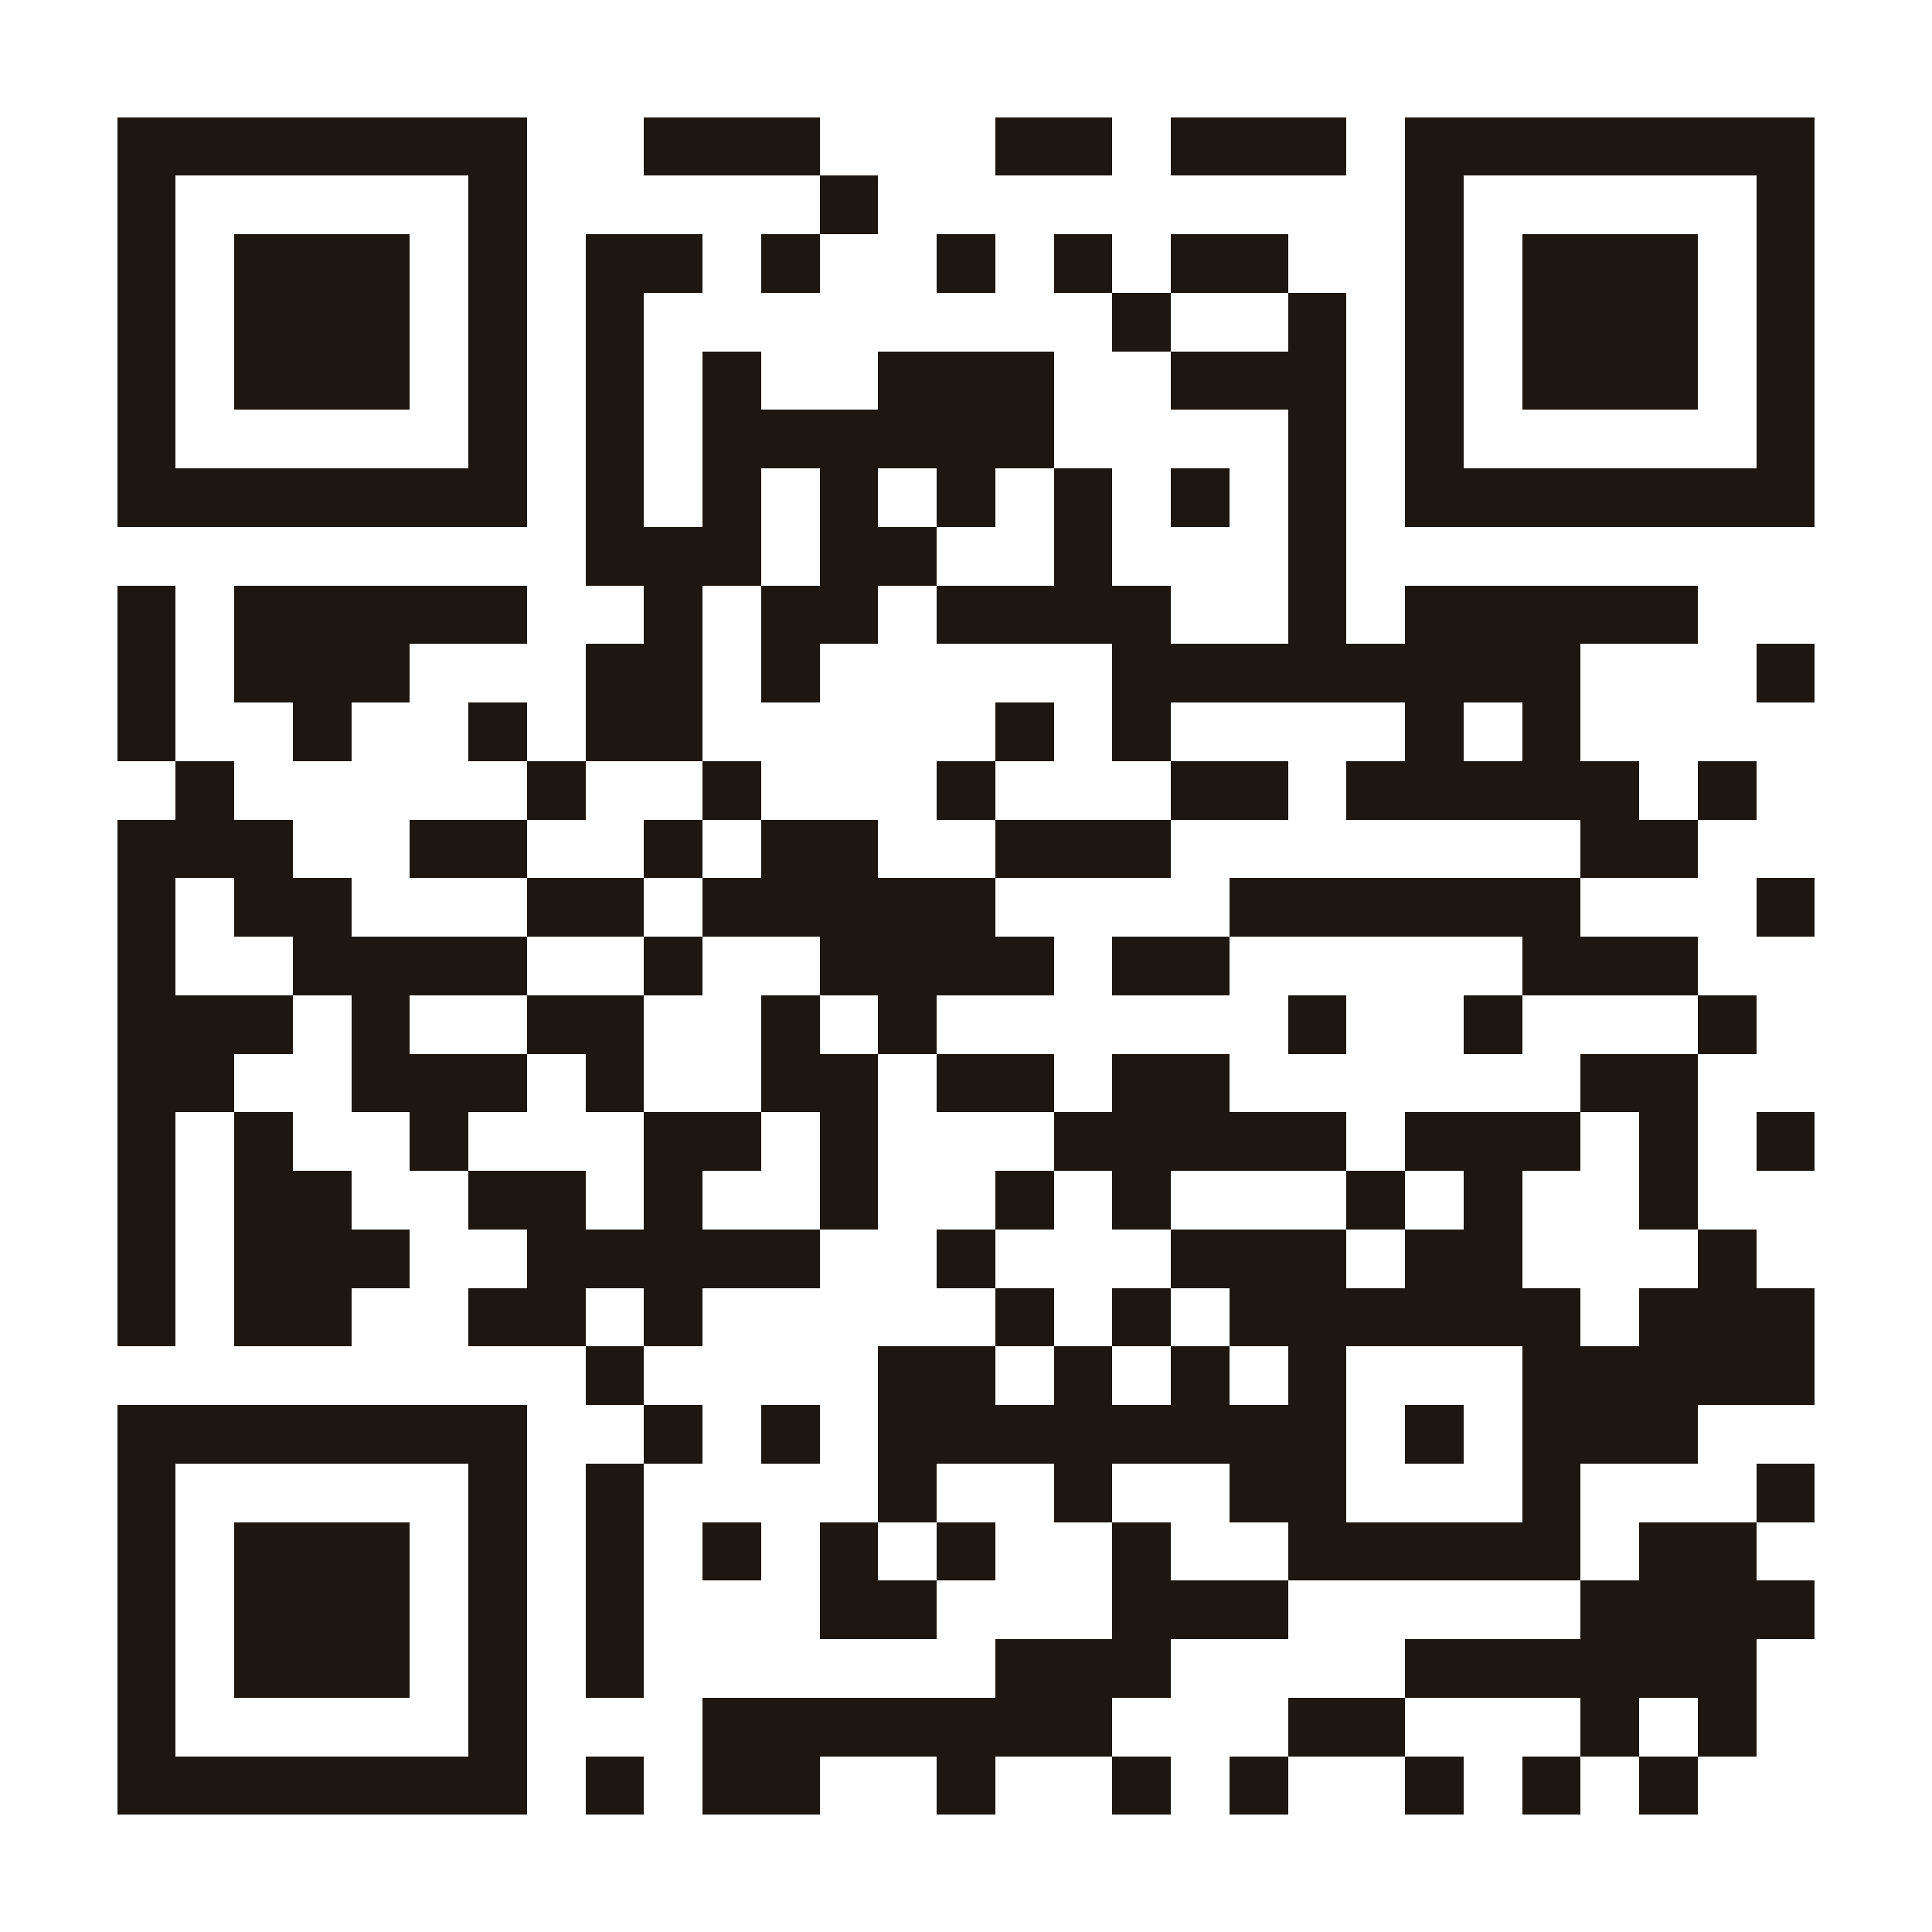
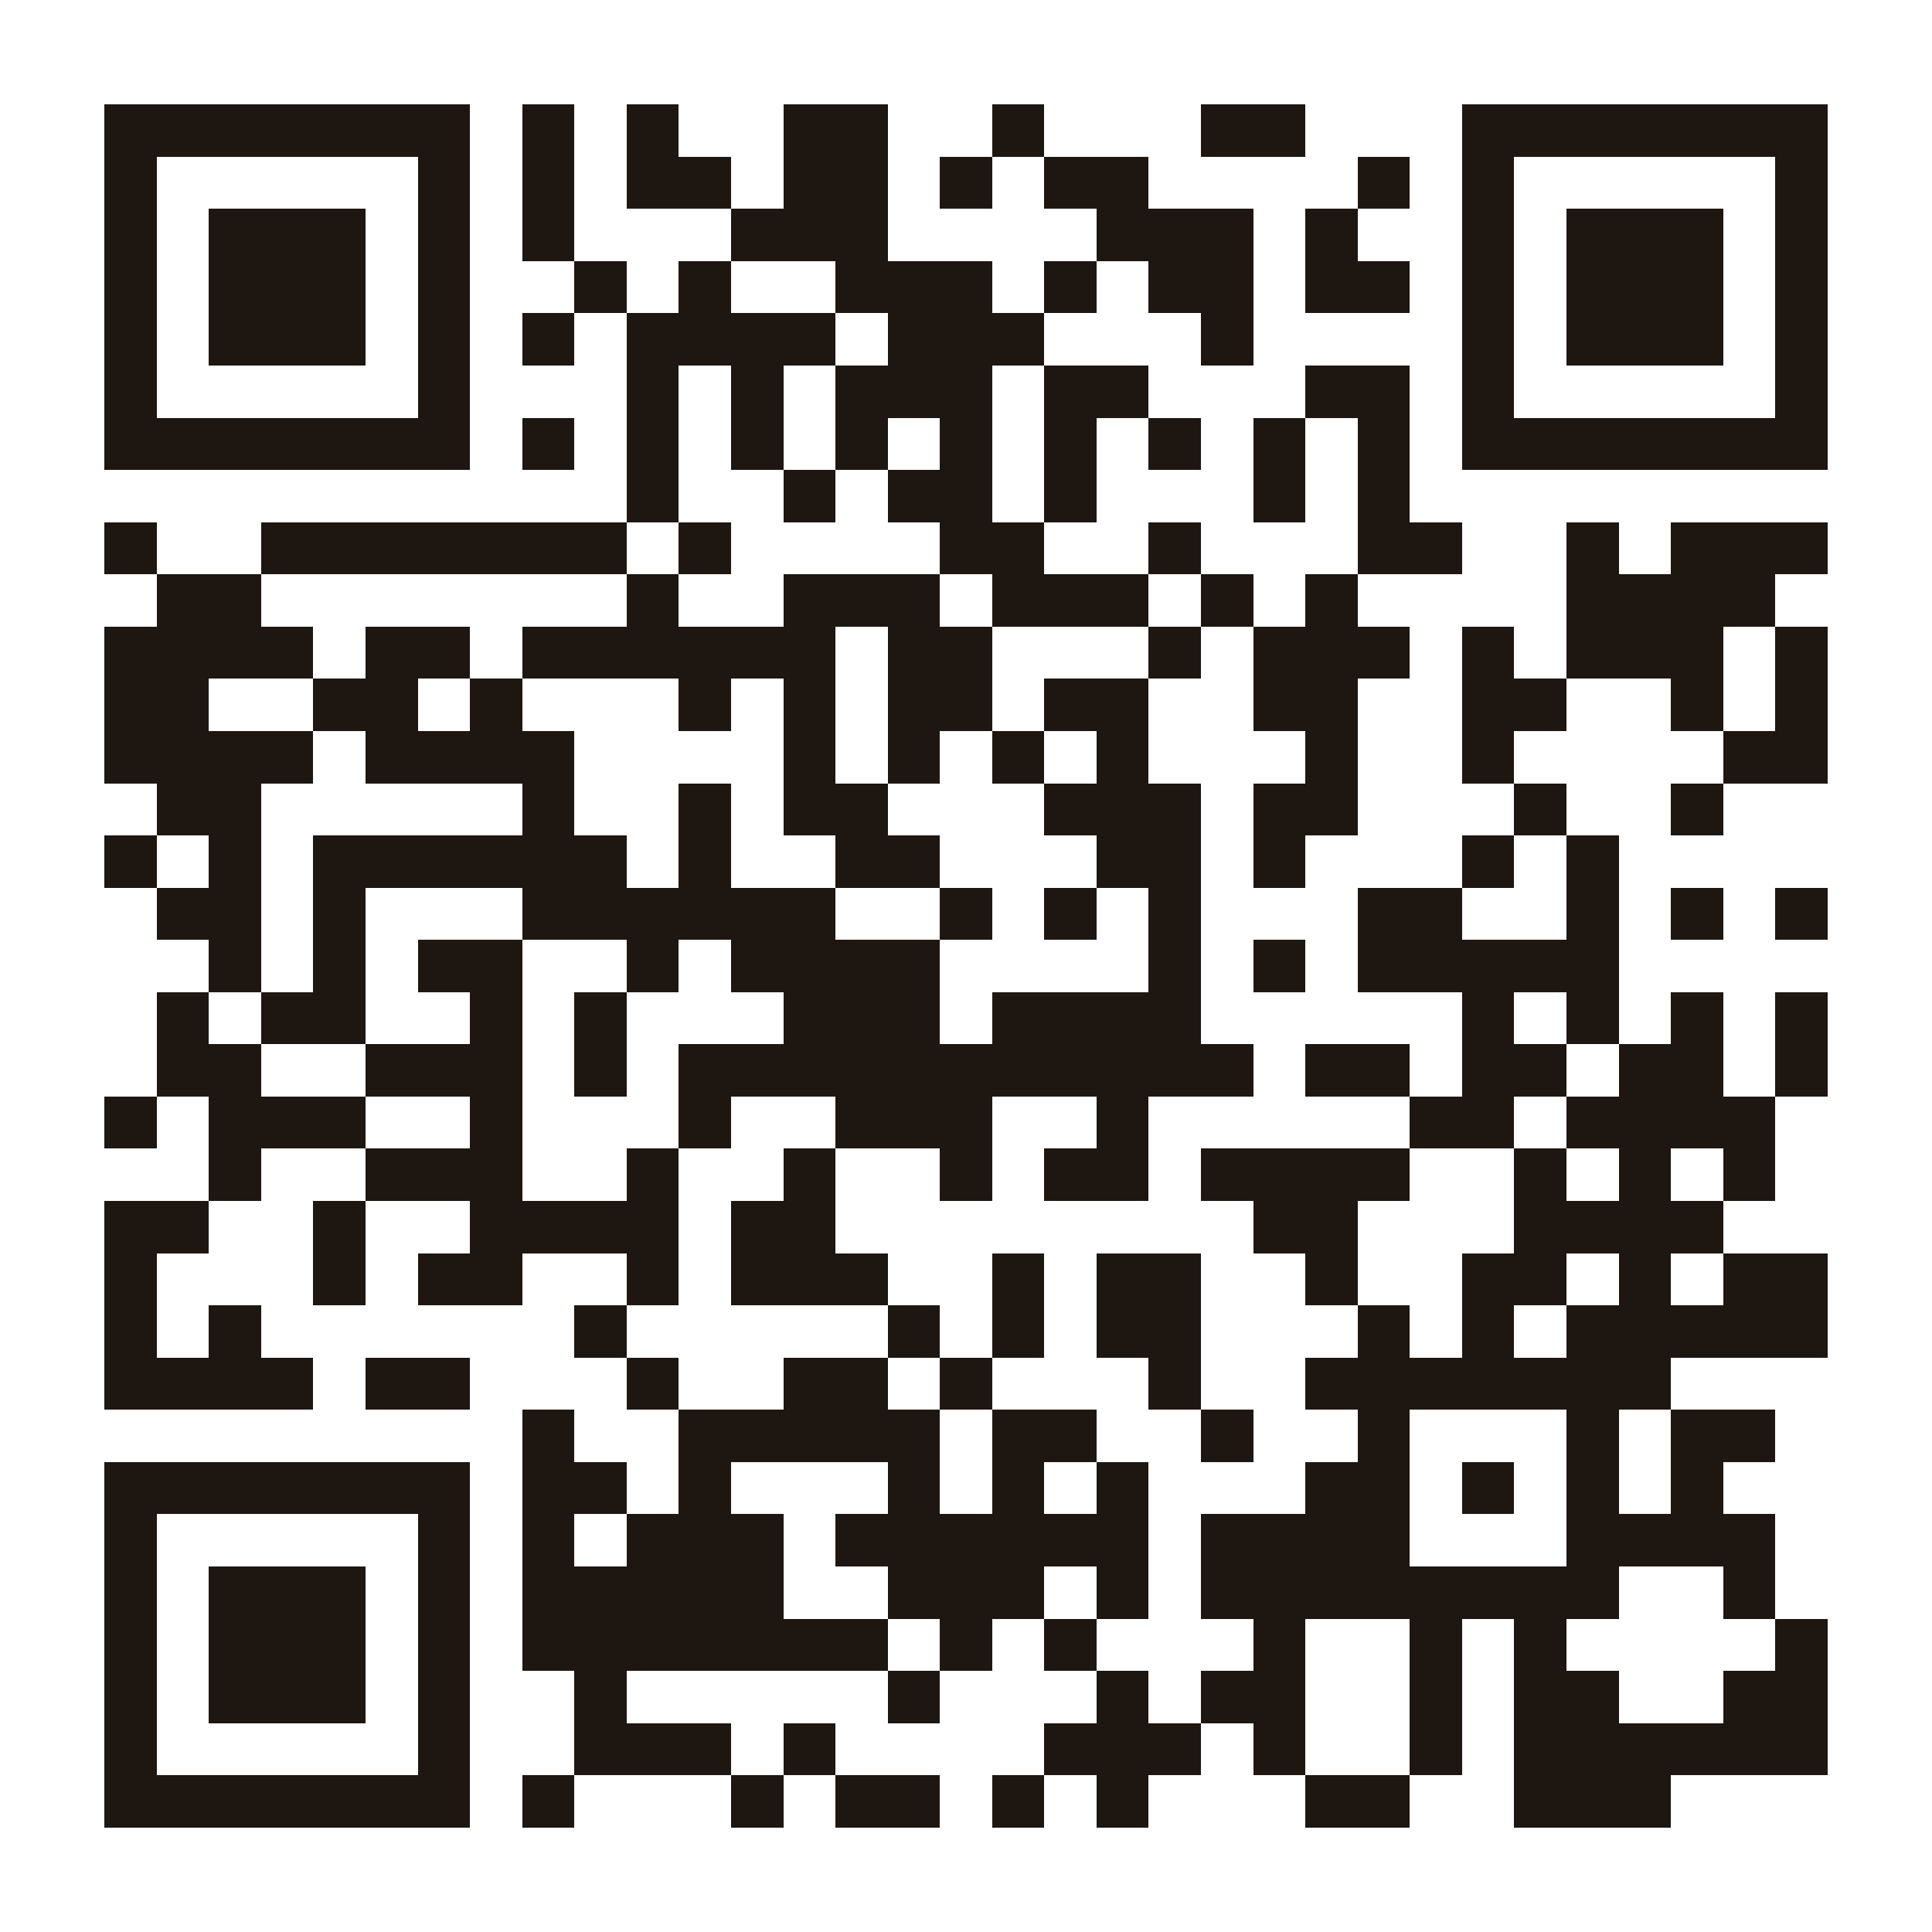
- <svg xmlns="http://www.w3.org/2000/svg" viewBox="0 0 33 33" shape-rendering="crispEdges">
-   <path fill="#ffffff" d="M0 0h33v33H0z" />
-   <path stroke="#1e1610" d="M2 2.5h7m2 0h3m3 0h2m1 0h3m1 0h7M2 3.5h1m5 0h1m5 0h1m9 0h1m5 0h1M2 4.5h1m1 0h3m1 0h1m1 0h2m1 0h1m2 0h1m1 0h1m1 0h2m2 0h1m1 0h3m1 0h1M2 5.5h1m1 0h3m1 0h1m1 0h1m8 0h1m2 0h1m1 0h1m1 0h3m1 0h1M2 6.5h1m1 0h3m1 0h1m1 0h1m1 0h1m2 0h3m2 0h3m1 0h1m1 0h3m1 0h1M2 7.5h1m5 0h1m1 0h1m1 0h6m4 0h1m1 0h1m5 0h1M2 8.5h7m1 0h1m1 0h1m1 0h1m1 0h1m1 0h1m1 0h1m1 0h1m1 0h7M10 9.5h3m1 0h2m2 0h1m3 0h1M2 10.5h1m1 0h5m2 0h1m1 0h2m1 0h4m2 0h1m1 0h5M2 11.5h1m1 0h3m3 0h2m1 0h1m5 0h8m3 0h1M2 12.5h1m2 0h1m2 0h1m1 0h2m5 0h1m1 0h1m4 0h1m1 0h1M3 13.5h1m5 0h1m2 0h1m3 0h1m3 0h2m1 0h5m1 0h1M2 14.5h3m2 0h2m2 0h1m1 0h2m2 0h3m7 0h2M2 15.5h1m1 0h2m3 0h2m1 0h5m4 0h6m3 0h1M2 16.5h1m2 0h4m2 0h1m2 0h4m1 0h2m5 0h3M2 17.5h3m1 0h1m2 0h2m2 0h1m1 0h1m6 0h1m2 0h1m3 0h1M2 18.5h2m2 0h3m1 0h1m2 0h2m1 0h2m1 0h2m6 0h2M2 19.5h1m1 0h1m2 0h1m3 0h2m1 0h1m3 0h5m1 0h3m1 0h1m1 0h1M2 20.5h1m1 0h2m2 0h2m1 0h1m2 0h1m2 0h1m1 0h1m3 0h1m1 0h1m2 0h1M2 21.5h1m1 0h3m2 0h5m2 0h1m3 0h3m1 0h2m3 0h1M2 22.5h1m1 0h2m2 0h2m1 0h1m5 0h1m1 0h1m1 0h6m1 0h3M10 23.5h1m4 0h2m1 0h1m1 0h1m1 0h1m3 0h5M2 24.5h7m2 0h1m1 0h1m1 0h8m1 0h1m1 0h3M2 25.5h1m5 0h1m1 0h1m4 0h1m2 0h1m2 0h2m3 0h1m3 0h1M2 26.5h1m1 0h3m1 0h1m1 0h1m1 0h1m1 0h1m1 0h1m2 0h1m2 0h5m1 0h2M2 27.5h1m1 0h3m1 0h1m1 0h1m3 0h2m3 0h3m5 0h4M2 28.5h1m1 0h3m1 0h1m1 0h1m6 0h3m4 0h6M2 29.5h1m5 0h1m3 0h7m3 0h2m3 0h1m1 0h1M2 30.5h7m1 0h1m1 0h2m2 0h1m2 0h1m1 0h1m2 0h1m1 0h1m1 0h1" />
+ <svg xmlns="http://www.w3.org/2000/svg" viewBox="0 0 37 37" shape-rendering="crispEdges">
+   <path fill="#ffffff" d="M0 0h37v37H0z" />
+   <path stroke="#1e1610" d="M2 2.5h7m1 0h1m1 0h1m2 0h2m2 0h1m3 0h2m3 0h7M2 3.5h1m5 0h1m1 0h1m1 0h2m1 0h2m1 0h1m1 0h2m4 0h1m1 0h1m5 0h1M2 4.5h1m1 0h3m1 0h1m1 0h1m3 0h3m4 0h3m1 0h1m2 0h1m1 0h3m1 0h1M2 5.5h1m1 0h3m1 0h1m2 0h1m1 0h1m2 0h3m1 0h1m1 0h2m1 0h2m1 0h1m1 0h3m1 0h1M2 6.5h1m1 0h3m1 0h1m1 0h1m1 0h4m1 0h3m3 0h1m4 0h1m1 0h3m1 0h1M2 7.5h1m5 0h1m3 0h1m1 0h1m1 0h3m1 0h2m3 0h2m1 0h1m5 0h1M2 8.5h7m1 0h1m1 0h1m1 0h1m1 0h1m1 0h1m1 0h1m1 0h1m1 0h1m1 0h1m1 0h7M12 9.5h1m2 0h1m1 0h2m1 0h1m3 0h1m1 0h1M2 10.5h1m2 0h7m1 0h1m4 0h2m2 0h1m3 0h2m2 0h1m1 0h3M3 11.5h2m7 0h1m2 0h3m1 0h3m1 0h1m1 0h1m4 0h4M2 12.5h4m1 0h2m1 0h6m1 0h2m3 0h1m1 0h3m1 0h1m1 0h3m1 0h1M2 13.5h2m2 0h2m1 0h1m3 0h1m1 0h1m1 0h2m1 0h2m2 0h2m2 0h2m2 0h1m1 0h1M2 14.5h4m1 0h4m4 0h1m1 0h1m1 0h1m1 0h1m3 0h1m2 0h1m4 0h2M3 15.5h2m5 0h1m2 0h1m1 0h2m3 0h3m1 0h2m3 0h1m2 0h1M2 16.5h1m1 0h1m1 0h6m1 0h1m2 0h2m3 0h2m1 0h1m3 0h1m1 0h1M3 17.5h2m1 0h1m3 0h6m2 0h1m1 0h1m1 0h1m3 0h2m2 0h1m1 0h1m1 0h1M4 18.5h1m1 0h1m1 0h2m2 0h1m1 0h4m4 0h1m1 0h1m1 0h5M3 19.5h1m1 0h2m2 0h1m1 0h1m3 0h3m1 0h4m5 0h1m1 0h1m1 0h1m1 0h1M3 20.5h2m2 0h3m1 0h1m1 0h11m1 0h2m1 0h2m1 0h2m1 0h1M2 21.5h1m1 0h3m2 0h1m3 0h1m2 0h3m2 0h1m5 0h2m1 0h4M4 22.5h1m2 0h3m2 0h1m2 0h1m2 0h1m1 0h2m1 0h4m2 0h1m1 0h1m1 0h1M2 23.5h2m2 0h1m2 0h4m1 0h2m8 0h2m3 0h4M2 24.5h1m3 0h1m1 0h2m2 0h1m1 0h3m2 0h1m1 0h2m2 0h1m2 0h2m1 0h1m1 0h2M2 25.5h1m1 0h1m6 0h1m5 0h1m1 0h1m1 0h2m3 0h1m1 0h1m1 0h5M2 26.5h4m1 0h2m3 0h1m2 0h2m1 0h1m3 0h1m2 0h7M10 27.5h1m2 0h5m1 0h2m2 0h1m2 0h1m3 0h1m1 0h2M2 28.5h7m1 0h2m1 0h1m3 0h1m1 0h1m1 0h1m3 0h2m1 0h1m1 0h1m1 0h1M2 29.5h1m5 0h1m1 0h1m1 0h3m1 0h6m1 0h4m3 0h4M2 30.5h1m1 0h3m1 0h1m1 0h5m2 0h3m1 0h1m1 0h8m2 0h1M2 31.5h1m1 0h3m1 0h1m1 0h7m1 0h1m1 0h1m3 0h1m2 0h1m1 0h1m4 0h1M2 32.5h1m1 0h3m1 0h1m2 0h1m5 0h1m3 0h1m1 0h2m2 0h1m1 0h2m2 0h2M2 33.5h1m5 0h1m2 0h3m1 0h1m4 0h3m1 0h1m2 0h1m1 0h6M2 34.5h7m1 0h1m3 0h1m1 0h2m1 0h1m1 0h1m3 0h2m2 0h3" />
</svg>
